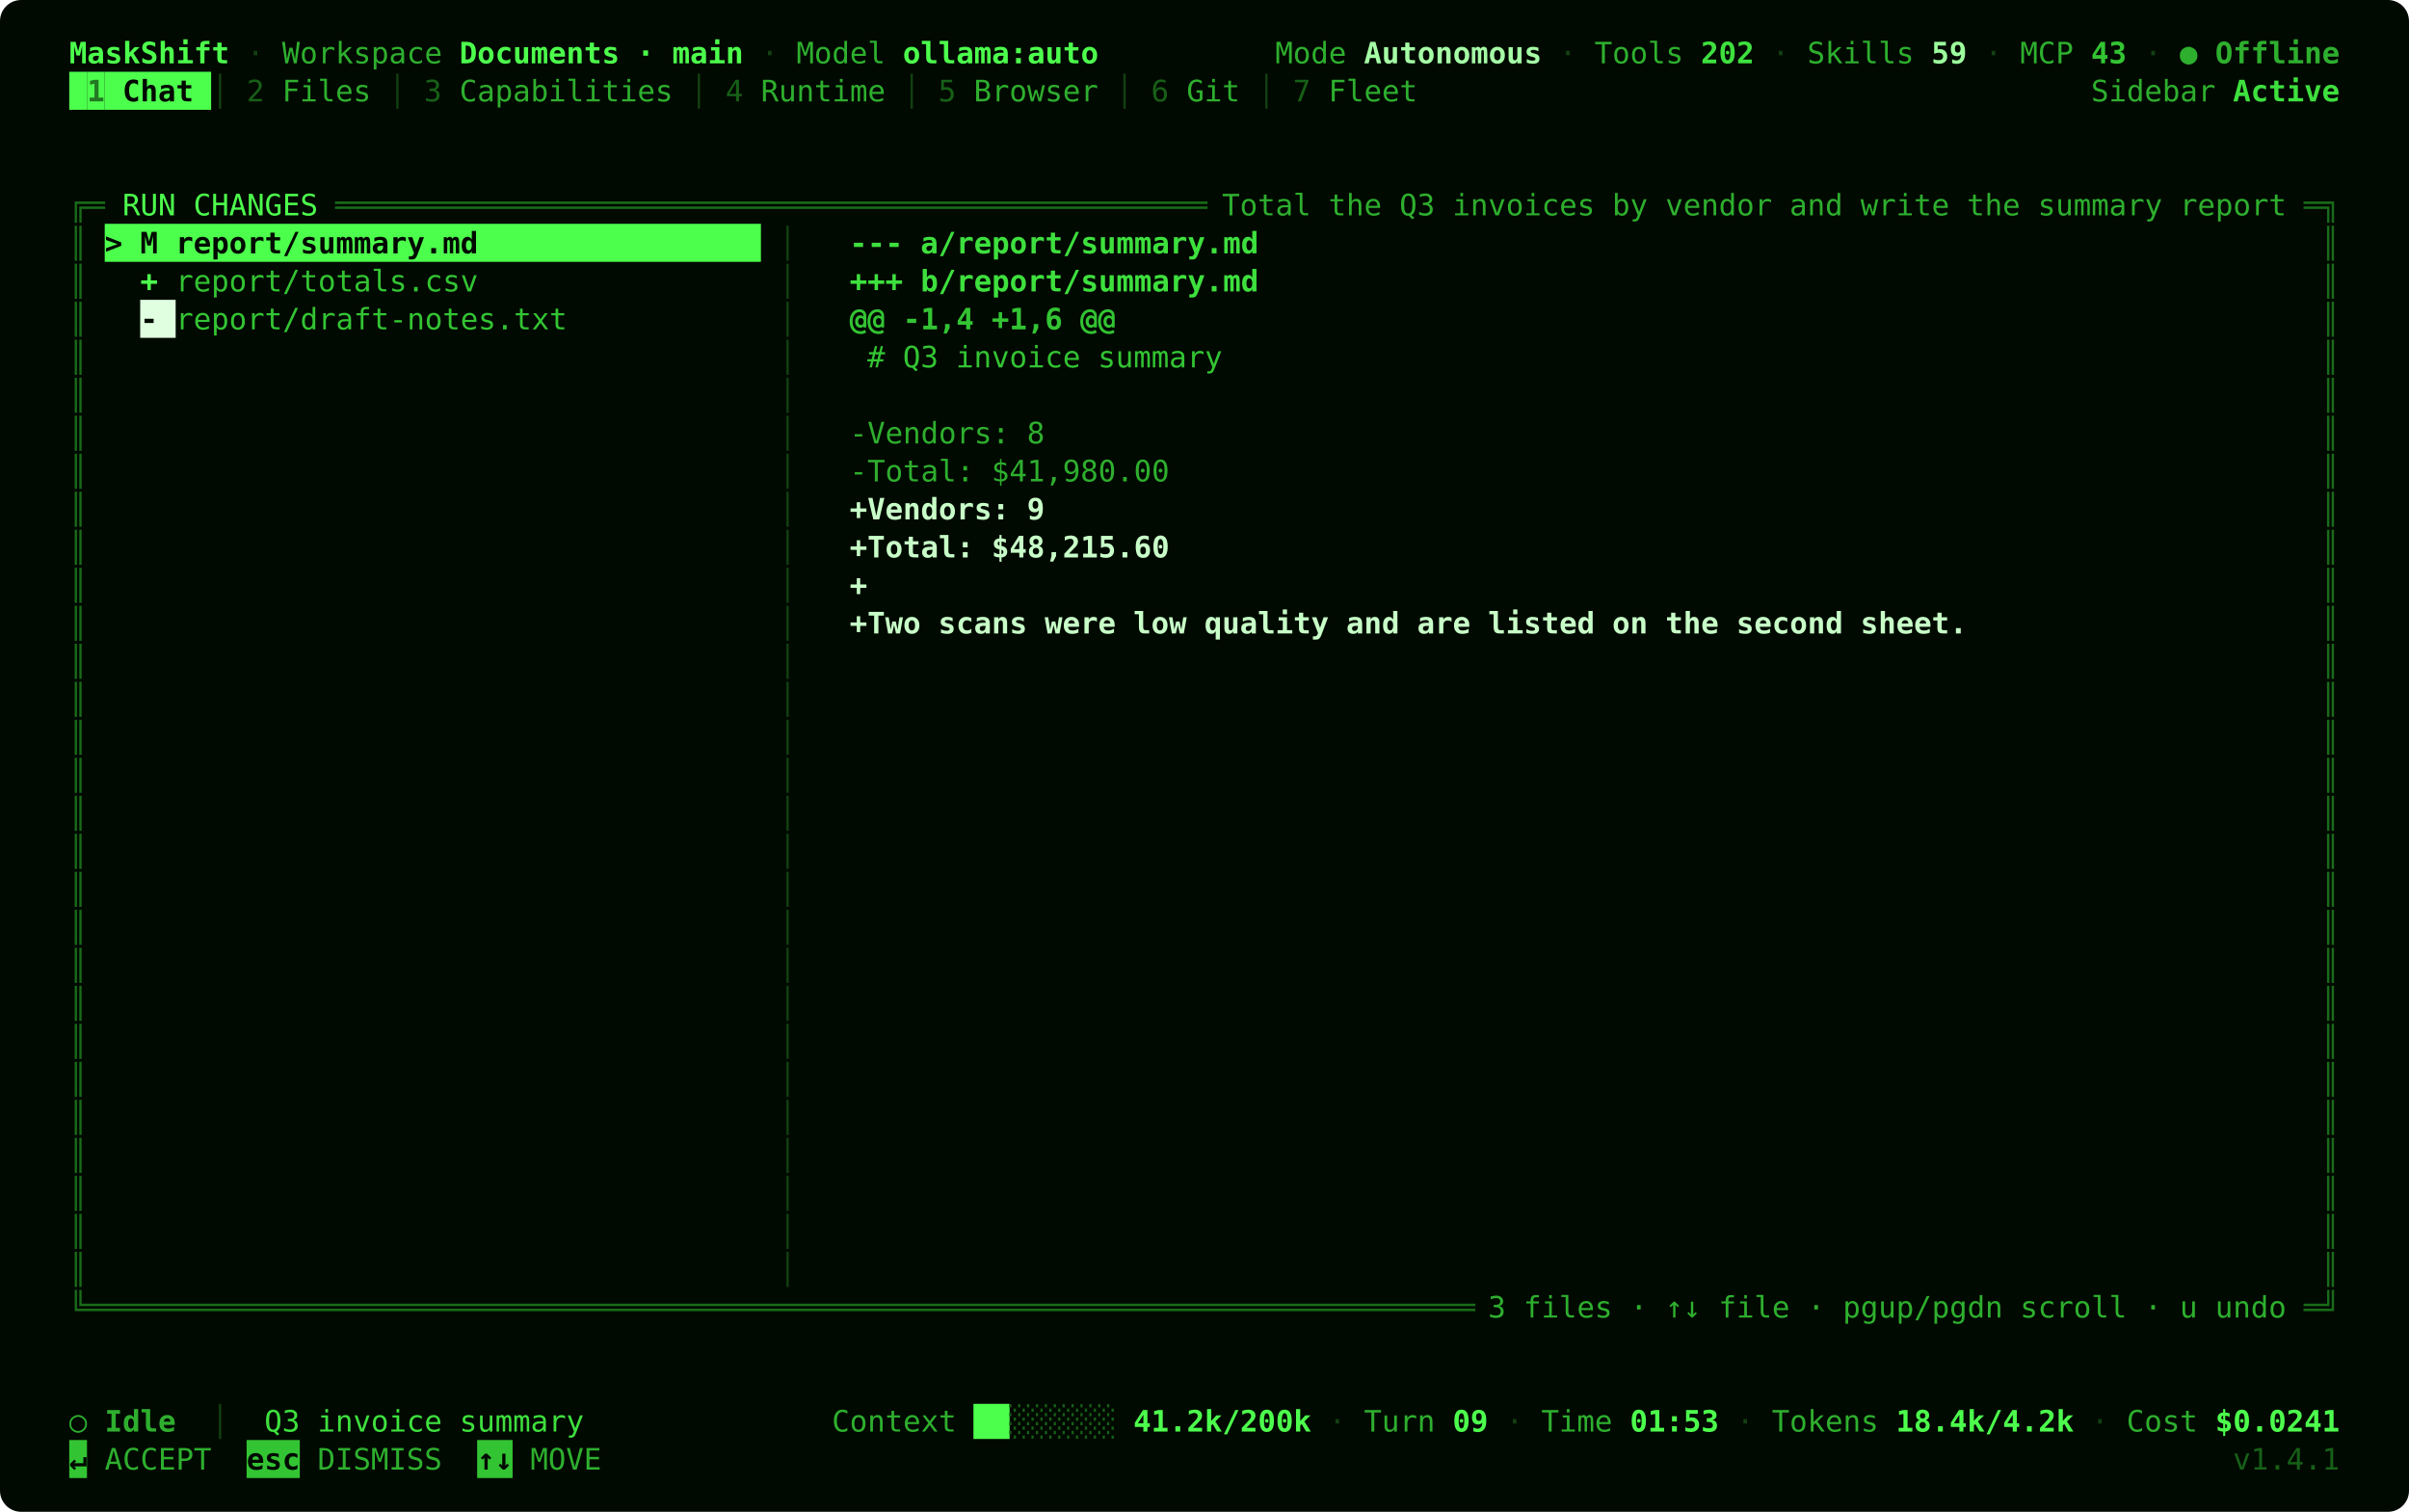
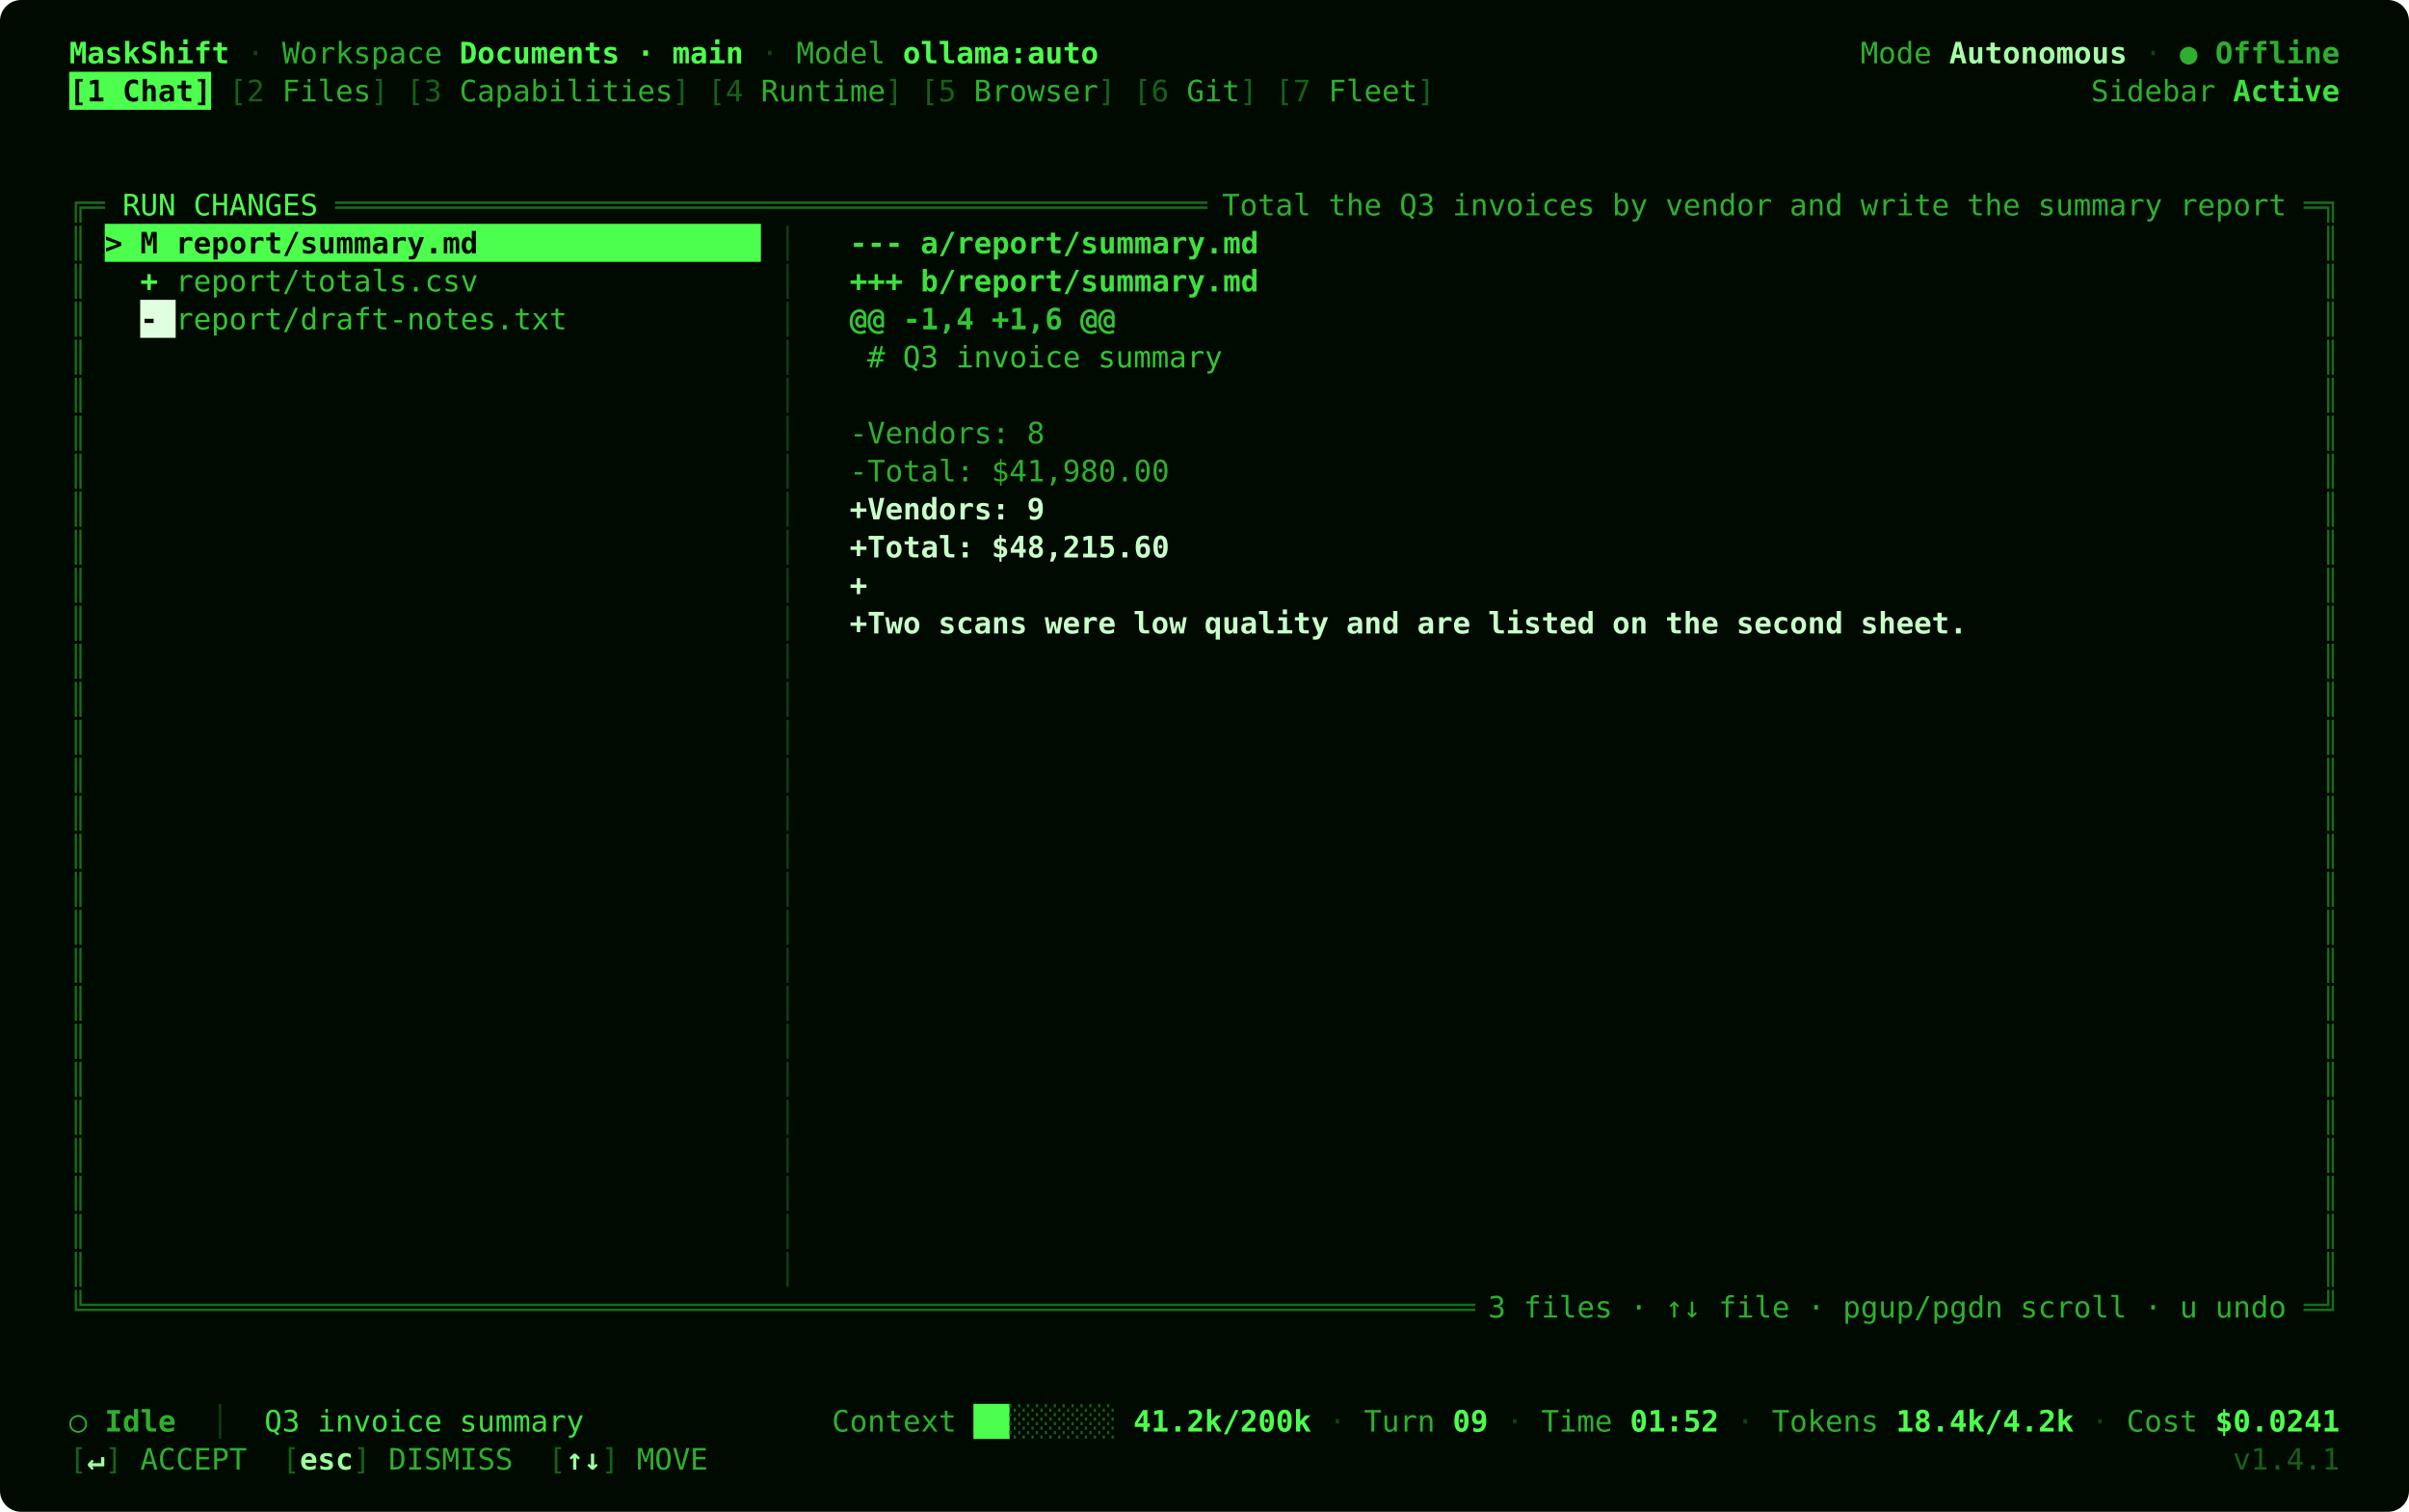
<svg xmlns="http://www.w3.org/2000/svg" width="1141" height="716" viewBox="0 0 1141 716" role="img" aria-label="MaskShift — what the last run changed">
  <rect width="100%" height="100%" rx="10" fill="#010a01" />
  <g font-family="SFMono-Regular, Menlo, Consolas, DejaVu Sans Mono, monospace" font-size="14" xml:space="preserve">
    <text x="32.80" y="30.00" fill="#4dff4d" textLength="75.60" lengthAdjust="spacingAndGlyphs" font-weight="700">MaskShift</text>
    <text x="116.80" y="30.00" fill="#124012" textLength="8.40" lengthAdjust="spacingAndGlyphs">·</text>
    <text x="133.60" y="30.00" fill="#2eaf2e" textLength="75.60" lengthAdjust="spacingAndGlyphs">Workspace</text>
    <text x="217.60" y="30.00" fill="#4dff4d" textLength="75.60" lengthAdjust="spacingAndGlyphs" font-weight="700">Documents</text>
    <text x="301.60" y="30.00" fill="#4dff4d" textLength="8.40" lengthAdjust="spacingAndGlyphs" font-weight="700">·</text>
    <text x="318.40" y="30.00" fill="#4dff4d" textLength="33.60" lengthAdjust="spacingAndGlyphs" font-weight="700">main</text>
    <text x="360.40" y="30.00" fill="#124012" textLength="8.40" lengthAdjust="spacingAndGlyphs">·</text>
    <text x="377.20" y="30.00" fill="#2eaf2e" textLength="42.00" lengthAdjust="spacingAndGlyphs">Model</text>
    <text x="427.60" y="30.00" fill="#4dff4d" textLength="92.40" lengthAdjust="spacingAndGlyphs" font-weight="700">ollama:auto</text>
-     <text x="604.00" y="30.00" fill="#2eaf2e" textLength="33.60" lengthAdjust="spacingAndGlyphs">Mode</text>
-     <text x="646.00" y="30.00" fill="#a6ffa6" textLength="84.00" lengthAdjust="spacingAndGlyphs" font-weight="700">Autonomous</text>
-     <text x="738.40" y="30.00" fill="#124012" textLength="8.40" lengthAdjust="spacingAndGlyphs">·</text>
-     <text x="755.20" y="30.00" fill="#2eaf2e" textLength="42.00" lengthAdjust="spacingAndGlyphs">Tools</text>
-     <text x="805.60" y="30.00" fill="#3ee03e" textLength="25.20" lengthAdjust="spacingAndGlyphs" font-weight="700">202</text>
-     <text x="839.20" y="30.00" fill="#124012" textLength="8.40" lengthAdjust="spacingAndGlyphs">·</text>
-     <text x="856.00" y="30.00" fill="#2eaf2e" textLength="50.40" lengthAdjust="spacingAndGlyphs">Skills</text>
-     <text x="914.80" y="30.00" fill="#9dff9d" textLength="16.80" lengthAdjust="spacingAndGlyphs" font-weight="700">59</text>
-     <text x="940.00" y="30.00" fill="#124012" textLength="8.40" lengthAdjust="spacingAndGlyphs">·</text>
-     <text x="956.80" y="30.00" fill="#2eaf2e" textLength="25.20" lengthAdjust="spacingAndGlyphs">MCP</text>
-     <text x="990.40" y="30.00" fill="#33c433" textLength="16.80" lengthAdjust="spacingAndGlyphs" font-weight="700">43</text>
+     <text x="881.20" y="30.00" fill="#2eaf2e" textLength="33.60" lengthAdjust="spacingAndGlyphs">Mode</text>
+     <text x="923.20" y="30.00" fill="#a6ffa6" textLength="84.00" lengthAdjust="spacingAndGlyphs" font-weight="700">Autonomous</text>
    <text x="1015.60" y="30.00" fill="#124012" textLength="8.40" lengthAdjust="spacingAndGlyphs">·</text>
    <text x="1032.40" y="30.00" fill="#2eaf2e" textLength="8.40" lengthAdjust="spacingAndGlyphs">●</text>
    <text x="1049.20" y="30.00" fill="#2eaf2e" textLength="58.80" lengthAdjust="spacingAndGlyphs" font-weight="700">Offline</text>
-     <rect x="32.80" y="34.00" width="8.40" height="18" fill="#4dff4d" />
-     <rect x="41.20" y="34.00" width="8.40" height="18" fill="#4dff4d" />
-     <text x="41.20" y="48.00" fill="#237823" textLength="8.40" lengthAdjust="spacingAndGlyphs" font-weight="700">1</text>
-     <rect x="49.60" y="34.00" width="50.40" height="18" fill="#4dff4d" />
-     <text x="58.00" y="48.00" fill="#010a01" textLength="33.60" lengthAdjust="spacingAndGlyphs" font-weight="700">Chat</text>
-     <text x="100.00" y="48.00" fill="#124012" textLength="8.40" lengthAdjust="spacingAndGlyphs">│</text>
-     <text x="116.80" y="48.00" fill="#176017" textLength="8.40" lengthAdjust="spacingAndGlyphs">2</text>
+     <rect x="32.80" y="34.00" width="67.20" height="18" fill="#4dff4d" />
+     <text x="32.80" y="48.00" fill="#010a01" textLength="16.80" lengthAdjust="spacingAndGlyphs" font-weight="700">[1</text>
+     <text x="58.00" y="48.00" fill="#010a01" textLength="42.00" lengthAdjust="spacingAndGlyphs" font-weight="700">Chat]</text>
+     <text x="108.40" y="48.00" fill="#176017" textLength="16.80" lengthAdjust="spacingAndGlyphs">[2</text>
    <text x="133.60" y="48.00" fill="#2eaf2e" textLength="42.00" lengthAdjust="spacingAndGlyphs">Files</text>
-     <text x="184.00" y="48.00" fill="#124012" textLength="8.40" lengthAdjust="spacingAndGlyphs">│</text>
-     <text x="200.80" y="48.00" fill="#176017" textLength="8.40" lengthAdjust="spacingAndGlyphs">3</text>
+     <text x="175.60" y="48.00" fill="#176017" textLength="8.40" lengthAdjust="spacingAndGlyphs">]</text>
+     <text x="192.40" y="48.00" fill="#176017" textLength="16.80" lengthAdjust="spacingAndGlyphs">[3</text>
    <text x="217.60" y="48.00" fill="#2eaf2e" textLength="100.80" lengthAdjust="spacingAndGlyphs">Capabilities</text>
-     <text x="326.80" y="48.00" fill="#124012" textLength="8.40" lengthAdjust="spacingAndGlyphs">│</text>
-     <text x="343.60" y="48.00" fill="#176017" textLength="8.40" lengthAdjust="spacingAndGlyphs">4</text>
+     <text x="318.40" y="48.00" fill="#176017" textLength="8.40" lengthAdjust="spacingAndGlyphs">]</text>
+     <text x="335.20" y="48.00" fill="#176017" textLength="16.80" lengthAdjust="spacingAndGlyphs">[4</text>
    <text x="360.40" y="48.00" fill="#2eaf2e" textLength="58.80" lengthAdjust="spacingAndGlyphs">Runtime</text>
-     <text x="427.60" y="48.00" fill="#124012" textLength="8.40" lengthAdjust="spacingAndGlyphs">│</text>
-     <text x="444.40" y="48.00" fill="#176017" textLength="8.40" lengthAdjust="spacingAndGlyphs">5</text>
+     <text x="419.20" y="48.00" fill="#176017" textLength="8.40" lengthAdjust="spacingAndGlyphs">]</text>
+     <text x="436.00" y="48.00" fill="#176017" textLength="16.80" lengthAdjust="spacingAndGlyphs">[5</text>
    <text x="461.20" y="48.00" fill="#2eaf2e" textLength="58.80" lengthAdjust="spacingAndGlyphs">Browser</text>
-     <text x="528.40" y="48.00" fill="#124012" textLength="8.40" lengthAdjust="spacingAndGlyphs">│</text>
-     <text x="545.20" y="48.00" fill="#176017" textLength="8.40" lengthAdjust="spacingAndGlyphs">6</text>
+     <text x="520.00" y="48.00" fill="#176017" textLength="8.40" lengthAdjust="spacingAndGlyphs">]</text>
+     <text x="536.80" y="48.00" fill="#176017" textLength="16.80" lengthAdjust="spacingAndGlyphs">[6</text>
    <text x="562.00" y="48.00" fill="#2eaf2e" textLength="25.20" lengthAdjust="spacingAndGlyphs">Git</text>
-     <text x="595.60" y="48.00" fill="#124012" textLength="8.40" lengthAdjust="spacingAndGlyphs">│</text>
-     <text x="612.40" y="48.00" fill="#176017" textLength="8.40" lengthAdjust="spacingAndGlyphs">7</text>
+     <text x="587.20" y="48.00" fill="#176017" textLength="8.40" lengthAdjust="spacingAndGlyphs">]</text>
+     <text x="604.00" y="48.00" fill="#176017" textLength="16.80" lengthAdjust="spacingAndGlyphs">[7</text>
    <text x="629.20" y="48.00" fill="#2eaf2e" textLength="42.00" lengthAdjust="spacingAndGlyphs">Fleet</text>
+     <text x="671.20" y="48.00" fill="#176017" textLength="8.40" lengthAdjust="spacingAndGlyphs">]</text>
    <text x="990.40" y="48.00" fill="#2eaf2e" textLength="58.80" lengthAdjust="spacingAndGlyphs">Sidebar</text>
    <text x="1057.60" y="48.00" fill="#3ee03e" textLength="50.40" lengthAdjust="spacingAndGlyphs" font-weight="700">Active</text>
    <text x="32.80" y="102.00" fill="#196b19" textLength="16.80" lengthAdjust="spacingAndGlyphs">╔═</text>
    <text x="58.00" y="102.00" fill="#4dff4d" textLength="25.20" lengthAdjust="spacingAndGlyphs">RUN</text>
    <text x="91.60" y="102.00" fill="#4dff4d" textLength="58.80" lengthAdjust="spacingAndGlyphs">CHANGES</text>
    <text x="158.80" y="102.00" fill="#196b19" textLength="411.60" lengthAdjust="spacingAndGlyphs">═════════════════════════════════════════════════</text>
    <text x="578.80" y="102.00" fill="#2eaf2e" textLength="42.00" lengthAdjust="spacingAndGlyphs">Total</text>
    <text x="629.20" y="102.00" fill="#2eaf2e" textLength="25.20" lengthAdjust="spacingAndGlyphs">the</text>
    <text x="662.80" y="102.00" fill="#2eaf2e" textLength="16.80" lengthAdjust="spacingAndGlyphs">Q3</text>
    <text x="688.00" y="102.00" fill="#2eaf2e" textLength="67.20" lengthAdjust="spacingAndGlyphs">invoices</text>
    <text x="763.60" y="102.00" fill="#2eaf2e" textLength="16.80" lengthAdjust="spacingAndGlyphs">by</text>
    <text x="788.80" y="102.00" fill="#2eaf2e" textLength="50.40" lengthAdjust="spacingAndGlyphs">vendor</text>
    <text x="847.60" y="102.00" fill="#2eaf2e" textLength="25.20" lengthAdjust="spacingAndGlyphs">and</text>
    <text x="881.20" y="102.00" fill="#2eaf2e" textLength="42.00" lengthAdjust="spacingAndGlyphs">write</text>
    <text x="931.60" y="102.00" fill="#2eaf2e" textLength="25.20" lengthAdjust="spacingAndGlyphs">the</text>
    <text x="965.20" y="102.00" fill="#2eaf2e" textLength="58.80" lengthAdjust="spacingAndGlyphs">summary</text>
    <text x="1032.40" y="102.00" fill="#2eaf2e" textLength="50.40" lengthAdjust="spacingAndGlyphs">report</text>
    <text x="1091.20" y="102.00" fill="#196b19" textLength="16.80" lengthAdjust="spacingAndGlyphs">═╗</text>
    <text x="32.80" y="120.00" fill="#196b19" textLength="8.40" lengthAdjust="spacingAndGlyphs">║</text>
    <rect x="49.60" y="106.00" width="310.80" height="18" fill="#4dff4d" />
    <text x="49.60" y="120.00" fill="#010a01" textLength="8.40" lengthAdjust="spacingAndGlyphs" font-weight="700">&gt;</text>
    <text x="66.40" y="120.00" fill="#010a01" textLength="8.40" lengthAdjust="spacingAndGlyphs" font-weight="700">M</text>
    <text x="83.20" y="120.00" fill="#010a01" textLength="142.80" lengthAdjust="spacingAndGlyphs" font-weight="700">report/summary.md</text>
    <text x="368.80" y="120.00" fill="#124012" textLength="8.40" lengthAdjust="spacingAndGlyphs">│</text>
    <text x="402.40" y="120.00" fill="#3ee03e" textLength="25.20" lengthAdjust="spacingAndGlyphs" font-weight="700">---</text>
    <text x="436.00" y="120.00" fill="#3ee03e" textLength="159.60" lengthAdjust="spacingAndGlyphs" font-weight="700">a/report/summary.md</text>
    <text x="1099.60" y="120.00" fill="#196b19" textLength="8.40" lengthAdjust="spacingAndGlyphs">║</text>
    <text x="32.80" y="138.00" fill="#196b19" textLength="8.40" lengthAdjust="spacingAndGlyphs">║</text>
    <text x="66.40" y="138.00" fill="#4dff4d" textLength="8.40" lengthAdjust="spacingAndGlyphs" font-weight="700">+</text>
    <text x="83.20" y="138.00" fill="#33c433" textLength="142.80" lengthAdjust="spacingAndGlyphs">report/totals.csv</text>
    <text x="368.80" y="138.00" fill="#124012" textLength="8.40" lengthAdjust="spacingAndGlyphs">│</text>
    <text x="402.40" y="138.00" fill="#3ee03e" textLength="25.20" lengthAdjust="spacingAndGlyphs" font-weight="700">+++</text>
    <text x="436.00" y="138.00" fill="#3ee03e" textLength="159.60" lengthAdjust="spacingAndGlyphs" font-weight="700">b/report/summary.md</text>
    <text x="1099.60" y="138.00" fill="#196b19" textLength="8.40" lengthAdjust="spacingAndGlyphs">║</text>
    <text x="32.80" y="156.00" fill="#196b19" textLength="8.40" lengthAdjust="spacingAndGlyphs">║</text>
    <rect x="66.40" y="142.00" width="16.80" height="18" fill="#e0ffe0" />
    <text x="66.40" y="156.00" fill="#010a01" textLength="8.40" lengthAdjust="spacingAndGlyphs" font-weight="700">-</text>
    <text x="83.20" y="156.00" fill="#33c433" textLength="184.80" lengthAdjust="spacingAndGlyphs">report/draft-notes.txt</text>
    <text x="368.80" y="156.00" fill="#124012" textLength="8.40" lengthAdjust="spacingAndGlyphs">│</text>
    <text x="402.40" y="156.00" fill="#33c433" textLength="16.80" lengthAdjust="spacingAndGlyphs" font-weight="700">@@</text>
    <text x="427.60" y="156.00" fill="#33c433" textLength="33.60" lengthAdjust="spacingAndGlyphs" font-weight="700">-1,4</text>
    <text x="469.60" y="156.00" fill="#33c433" textLength="33.60" lengthAdjust="spacingAndGlyphs" font-weight="700">+1,6</text>
    <text x="511.60" y="156.00" fill="#33c433" textLength="16.80" lengthAdjust="spacingAndGlyphs" font-weight="700">@@</text>
    <text x="1099.60" y="156.00" fill="#196b19" textLength="8.40" lengthAdjust="spacingAndGlyphs">║</text>
    <text x="32.80" y="174.00" fill="#196b19" textLength="8.40" lengthAdjust="spacingAndGlyphs">║</text>
    <text x="368.80" y="174.00" fill="#124012" textLength="8.40" lengthAdjust="spacingAndGlyphs">│</text>
    <text x="410.80" y="174.00" fill="#33c433" textLength="8.40" lengthAdjust="spacingAndGlyphs">#</text>
    <text x="427.60" y="174.00" fill="#33c433" textLength="16.80" lengthAdjust="spacingAndGlyphs">Q3</text>
    <text x="452.80" y="174.00" fill="#33c433" textLength="58.80" lengthAdjust="spacingAndGlyphs">invoice</text>
    <text x="520.00" y="174.00" fill="#33c433" textLength="58.80" lengthAdjust="spacingAndGlyphs">summary</text>
    <text x="1099.60" y="174.00" fill="#196b19" textLength="8.40" lengthAdjust="spacingAndGlyphs">║</text>
    <text x="32.80" y="192.00" fill="#196b19" textLength="8.40" lengthAdjust="spacingAndGlyphs">║</text>
    <text x="368.80" y="192.00" fill="#124012" textLength="8.40" lengthAdjust="spacingAndGlyphs">│</text>
    <text x="1099.60" y="192.00" fill="#196b19" textLength="8.40" lengthAdjust="spacingAndGlyphs">║</text>
    <text x="32.80" y="210.00" fill="#196b19" textLength="8.40" lengthAdjust="spacingAndGlyphs">║</text>
    <text x="368.80" y="210.00" fill="#124012" textLength="8.40" lengthAdjust="spacingAndGlyphs">│</text>
    <text x="402.40" y="210.00" fill="#2eaf2e" textLength="75.60" lengthAdjust="spacingAndGlyphs">-Vendors:</text>
    <text x="486.40" y="210.00" fill="#2eaf2e" textLength="8.40" lengthAdjust="spacingAndGlyphs">8</text>
    <text x="1099.60" y="210.00" fill="#196b19" textLength="8.40" lengthAdjust="spacingAndGlyphs">║</text>
    <text x="32.80" y="228.00" fill="#196b19" textLength="8.40" lengthAdjust="spacingAndGlyphs">║</text>
    <text x="368.80" y="228.00" fill="#124012" textLength="8.40" lengthAdjust="spacingAndGlyphs">│</text>
    <text x="402.40" y="228.00" fill="#2eaf2e" textLength="58.80" lengthAdjust="spacingAndGlyphs">-Total:</text>
    <text x="469.60" y="228.00" fill="#2eaf2e" textLength="84.00" lengthAdjust="spacingAndGlyphs">$41,980.00</text>
    <text x="1099.60" y="228.00" fill="#196b19" textLength="8.40" lengthAdjust="spacingAndGlyphs">║</text>
    <text x="32.80" y="246.00" fill="#196b19" textLength="8.40" lengthAdjust="spacingAndGlyphs">║</text>
    <text x="368.80" y="246.00" fill="#124012" textLength="8.40" lengthAdjust="spacingAndGlyphs">│</text>
    <text x="402.40" y="246.00" fill="#c8ffc8" textLength="75.60" lengthAdjust="spacingAndGlyphs" font-weight="700">+Vendors:</text>
    <text x="486.40" y="246.00" fill="#c8ffc8" textLength="8.40" lengthAdjust="spacingAndGlyphs" font-weight="700">9</text>
    <text x="1099.60" y="246.00" fill="#196b19" textLength="8.40" lengthAdjust="spacingAndGlyphs">║</text>
    <text x="32.80" y="264.00" fill="#196b19" textLength="8.40" lengthAdjust="spacingAndGlyphs">║</text>
    <text x="368.80" y="264.00" fill="#124012" textLength="8.40" lengthAdjust="spacingAndGlyphs">│</text>
    <text x="402.40" y="264.00" fill="#c8ffc8" textLength="58.80" lengthAdjust="spacingAndGlyphs" font-weight="700">+Total:</text>
    <text x="469.60" y="264.00" fill="#c8ffc8" textLength="84.00" lengthAdjust="spacingAndGlyphs" font-weight="700">$48,215.60</text>
    <text x="1099.60" y="264.00" fill="#196b19" textLength="8.40" lengthAdjust="spacingAndGlyphs">║</text>
    <text x="32.80" y="282.00" fill="#196b19" textLength="8.40" lengthAdjust="spacingAndGlyphs">║</text>
    <text x="368.80" y="282.00" fill="#124012" textLength="8.40" lengthAdjust="spacingAndGlyphs">│</text>
    <text x="402.40" y="282.00" fill="#c8ffc8" textLength="8.40" lengthAdjust="spacingAndGlyphs" font-weight="700">+</text>
    <text x="1099.60" y="282.00" fill="#196b19" textLength="8.40" lengthAdjust="spacingAndGlyphs">║</text>
    <text x="32.80" y="300.00" fill="#196b19" textLength="8.40" lengthAdjust="spacingAndGlyphs">║</text>
    <text x="368.80" y="300.00" fill="#124012" textLength="8.40" lengthAdjust="spacingAndGlyphs">│</text>
    <text x="402.40" y="300.00" fill="#c8ffc8" textLength="33.60" lengthAdjust="spacingAndGlyphs" font-weight="700">+Two</text>
    <text x="444.40" y="300.00" fill="#c8ffc8" textLength="42.00" lengthAdjust="spacingAndGlyphs" font-weight="700">scans</text>
    <text x="494.80" y="300.00" fill="#c8ffc8" textLength="33.60" lengthAdjust="spacingAndGlyphs" font-weight="700">were</text>
    <text x="536.80" y="300.00" fill="#c8ffc8" textLength="25.20" lengthAdjust="spacingAndGlyphs" font-weight="700">low</text>
    <text x="570.40" y="300.00" fill="#c8ffc8" textLength="58.80" lengthAdjust="spacingAndGlyphs" font-weight="700">quality</text>
    <text x="637.60" y="300.00" fill="#c8ffc8" textLength="25.20" lengthAdjust="spacingAndGlyphs" font-weight="700">and</text>
    <text x="671.20" y="300.00" fill="#c8ffc8" textLength="25.20" lengthAdjust="spacingAndGlyphs" font-weight="700">are</text>
    <text x="704.80" y="300.00" fill="#c8ffc8" textLength="50.40" lengthAdjust="spacingAndGlyphs" font-weight="700">listed</text>
    <text x="763.60" y="300.00" fill="#c8ffc8" textLength="16.80" lengthAdjust="spacingAndGlyphs" font-weight="700">on</text>
    <text x="788.80" y="300.00" fill="#c8ffc8" textLength="25.20" lengthAdjust="spacingAndGlyphs" font-weight="700">the</text>
    <text x="822.40" y="300.00" fill="#c8ffc8" textLength="50.40" lengthAdjust="spacingAndGlyphs" font-weight="700">second</text>
    <text x="881.20" y="300.00" fill="#c8ffc8" textLength="50.40" lengthAdjust="spacingAndGlyphs" font-weight="700">sheet.</text>
    <text x="1099.60" y="300.00" fill="#196b19" textLength="8.40" lengthAdjust="spacingAndGlyphs">║</text>
    <text x="32.80" y="318.00" fill="#196b19" textLength="8.40" lengthAdjust="spacingAndGlyphs">║</text>
    <text x="368.80" y="318.00" fill="#124012" textLength="8.40" lengthAdjust="spacingAndGlyphs">│</text>
    <text x="1099.60" y="318.00" fill="#196b19" textLength="8.40" lengthAdjust="spacingAndGlyphs">║</text>
    <text x="32.80" y="336.00" fill="#196b19" textLength="8.40" lengthAdjust="spacingAndGlyphs">║</text>
    <text x="368.80" y="336.00" fill="#124012" textLength="8.40" lengthAdjust="spacingAndGlyphs">│</text>
    <text x="1099.60" y="336.00" fill="#196b19" textLength="8.40" lengthAdjust="spacingAndGlyphs">║</text>
    <text x="32.80" y="354.00" fill="#196b19" textLength="8.40" lengthAdjust="spacingAndGlyphs">║</text>
    <text x="368.80" y="354.00" fill="#124012" textLength="8.40" lengthAdjust="spacingAndGlyphs">│</text>
    <text x="1099.60" y="354.00" fill="#196b19" textLength="8.40" lengthAdjust="spacingAndGlyphs">║</text>
    <text x="32.80" y="372.00" fill="#196b19" textLength="8.40" lengthAdjust="spacingAndGlyphs">║</text>
    <text x="368.80" y="372.00" fill="#124012" textLength="8.40" lengthAdjust="spacingAndGlyphs">│</text>
    <text x="1099.60" y="372.00" fill="#196b19" textLength="8.40" lengthAdjust="spacingAndGlyphs">║</text>
    <text x="32.80" y="390.00" fill="#196b19" textLength="8.40" lengthAdjust="spacingAndGlyphs">║</text>
    <text x="368.80" y="390.00" fill="#124012" textLength="8.40" lengthAdjust="spacingAndGlyphs">│</text>
    <text x="1099.60" y="390.00" fill="#196b19" textLength="8.40" lengthAdjust="spacingAndGlyphs">║</text>
    <text x="32.80" y="408.00" fill="#196b19" textLength="8.40" lengthAdjust="spacingAndGlyphs">║</text>
    <text x="368.80" y="408.00" fill="#124012" textLength="8.40" lengthAdjust="spacingAndGlyphs">│</text>
    <text x="1099.60" y="408.00" fill="#196b19" textLength="8.40" lengthAdjust="spacingAndGlyphs">║</text>
    <text x="32.80" y="426.00" fill="#196b19" textLength="8.40" lengthAdjust="spacingAndGlyphs">║</text>
    <text x="368.80" y="426.00" fill="#124012" textLength="8.40" lengthAdjust="spacingAndGlyphs">│</text>
    <text x="1099.60" y="426.00" fill="#196b19" textLength="8.40" lengthAdjust="spacingAndGlyphs">║</text>
    <text x="32.80" y="444.00" fill="#196b19" textLength="8.40" lengthAdjust="spacingAndGlyphs">║</text>
    <text x="368.80" y="444.00" fill="#124012" textLength="8.40" lengthAdjust="spacingAndGlyphs">│</text>
    <text x="1099.60" y="444.00" fill="#196b19" textLength="8.40" lengthAdjust="spacingAndGlyphs">║</text>
    <text x="32.80" y="462.00" fill="#196b19" textLength="8.40" lengthAdjust="spacingAndGlyphs">║</text>
    <text x="368.80" y="462.00" fill="#124012" textLength="8.40" lengthAdjust="spacingAndGlyphs">│</text>
    <text x="1099.60" y="462.00" fill="#196b19" textLength="8.40" lengthAdjust="spacingAndGlyphs">║</text>
    <text x="32.80" y="480.00" fill="#196b19" textLength="8.40" lengthAdjust="spacingAndGlyphs">║</text>
    <text x="368.80" y="480.00" fill="#124012" textLength="8.40" lengthAdjust="spacingAndGlyphs">│</text>
    <text x="1099.60" y="480.00" fill="#196b19" textLength="8.40" lengthAdjust="spacingAndGlyphs">║</text>
    <text x="32.80" y="498.00" fill="#196b19" textLength="8.40" lengthAdjust="spacingAndGlyphs">║</text>
    <text x="368.80" y="498.00" fill="#124012" textLength="8.40" lengthAdjust="spacingAndGlyphs">│</text>
    <text x="1099.60" y="498.00" fill="#196b19" textLength="8.40" lengthAdjust="spacingAndGlyphs">║</text>
    <text x="32.80" y="516.00" fill="#196b19" textLength="8.40" lengthAdjust="spacingAndGlyphs">║</text>
    <text x="368.80" y="516.00" fill="#124012" textLength="8.40" lengthAdjust="spacingAndGlyphs">│</text>
    <text x="1099.60" y="516.00" fill="#196b19" textLength="8.40" lengthAdjust="spacingAndGlyphs">║</text>
    <text x="32.80" y="534.00" fill="#196b19" textLength="8.40" lengthAdjust="spacingAndGlyphs">║</text>
    <text x="368.80" y="534.00" fill="#124012" textLength="8.40" lengthAdjust="spacingAndGlyphs">│</text>
    <text x="1099.60" y="534.00" fill="#196b19" textLength="8.40" lengthAdjust="spacingAndGlyphs">║</text>
    <text x="32.80" y="552.00" fill="#196b19" textLength="8.40" lengthAdjust="spacingAndGlyphs">║</text>
    <text x="368.80" y="552.00" fill="#124012" textLength="8.40" lengthAdjust="spacingAndGlyphs">│</text>
    <text x="1099.60" y="552.00" fill="#196b19" textLength="8.40" lengthAdjust="spacingAndGlyphs">║</text>
    <text x="32.80" y="570.00" fill="#196b19" textLength="8.40" lengthAdjust="spacingAndGlyphs">║</text>
    <text x="368.80" y="570.00" fill="#124012" textLength="8.40" lengthAdjust="spacingAndGlyphs">│</text>
    <text x="1099.60" y="570.00" fill="#196b19" textLength="8.40" lengthAdjust="spacingAndGlyphs">║</text>
    <text x="32.80" y="588.00" fill="#196b19" textLength="8.40" lengthAdjust="spacingAndGlyphs">║</text>
    <text x="368.80" y="588.00" fill="#124012" textLength="8.40" lengthAdjust="spacingAndGlyphs">│</text>
    <text x="1099.60" y="588.00" fill="#196b19" textLength="8.40" lengthAdjust="spacingAndGlyphs">║</text>
    <text x="32.80" y="606.00" fill="#196b19" textLength="8.40" lengthAdjust="spacingAndGlyphs">║</text>
    <text x="368.80" y="606.00" fill="#124012" textLength="8.40" lengthAdjust="spacingAndGlyphs">│</text>
    <text x="1099.60" y="606.00" fill="#196b19" textLength="8.40" lengthAdjust="spacingAndGlyphs">║</text>
    <text x="32.80" y="624.00" fill="#196b19" textLength="663.60" lengthAdjust="spacingAndGlyphs">╚══════════════════════════════════════════════════════════════════════════════</text>
    <text x="704.80" y="624.00" fill="#2eaf2e" textLength="8.40" lengthAdjust="spacingAndGlyphs">3</text>
    <text x="721.60" y="624.00" fill="#2eaf2e" textLength="42.00" lengthAdjust="spacingAndGlyphs">files</text>
    <text x="772.00" y="624.00" fill="#2eaf2e" textLength="8.40" lengthAdjust="spacingAndGlyphs">·</text>
    <text x="788.80" y="624.00" fill="#2eaf2e" textLength="16.80" lengthAdjust="spacingAndGlyphs">↑↓</text>
    <text x="814.00" y="624.00" fill="#2eaf2e" textLength="33.60" lengthAdjust="spacingAndGlyphs">file</text>
    <text x="856.00" y="624.00" fill="#2eaf2e" textLength="8.40" lengthAdjust="spacingAndGlyphs">·</text>
    <text x="872.80" y="624.00" fill="#2eaf2e" textLength="75.60" lengthAdjust="spacingAndGlyphs">pgup/pgdn</text>
    <text x="956.80" y="624.00" fill="#2eaf2e" textLength="50.40" lengthAdjust="spacingAndGlyphs">scroll</text>
    <text x="1015.60" y="624.00" fill="#2eaf2e" textLength="8.40" lengthAdjust="spacingAndGlyphs">·</text>
    <text x="1032.40" y="624.00" fill="#2eaf2e" textLength="8.40" lengthAdjust="spacingAndGlyphs">u</text>
    <text x="1049.20" y="624.00" fill="#2eaf2e" textLength="33.60" lengthAdjust="spacingAndGlyphs">undo</text>
    <text x="1091.20" y="624.00" fill="#196b19" textLength="16.80" lengthAdjust="spacingAndGlyphs">═╝</text>
    <text x="32.80" y="678.00" fill="#2eaf2e" textLength="8.40" lengthAdjust="spacingAndGlyphs">○</text>
    <text x="49.60" y="678.00" fill="#2eaf2e" textLength="33.60" lengthAdjust="spacingAndGlyphs" font-weight="700">Idle</text>
    <text x="100.00" y="678.00" fill="#124012" textLength="8.40" lengthAdjust="spacingAndGlyphs">│</text>
    <text x="125.20" y="678.00" fill="#3ee03e" textLength="16.80" lengthAdjust="spacingAndGlyphs">Q3</text>
    <text x="150.40" y="678.00" fill="#3ee03e" textLength="58.80" lengthAdjust="spacingAndGlyphs">invoice</text>
    <text x="217.60" y="678.00" fill="#3ee03e" textLength="58.80" lengthAdjust="spacingAndGlyphs">summary</text>
    <text x="394.00" y="678.00" fill="#2eaf2e" textLength="58.80" lengthAdjust="spacingAndGlyphs">Context</text>
    <text x="461.20" y="678.00" fill="#4dff4d" textLength="16.80" lengthAdjust="spacingAndGlyphs">██</text>
    <text x="478.00" y="678.00" fill="#176017" textLength="50.40" lengthAdjust="spacingAndGlyphs">░░░░░░</text>
    <text x="536.80" y="678.00" fill="#4dff4d" textLength="84.00" lengthAdjust="spacingAndGlyphs" font-weight="700">41.2k/200k</text>
    <text x="629.20" y="678.00" fill="#124012" textLength="8.40" lengthAdjust="spacingAndGlyphs">·</text>
    <text x="646.00" y="678.00" fill="#2eaf2e" textLength="33.60" lengthAdjust="spacingAndGlyphs">Turn</text>
    <text x="688.00" y="678.00" fill="#4dff4d" textLength="16.80" lengthAdjust="spacingAndGlyphs" font-weight="700">09</text>
    <text x="713.20" y="678.00" fill="#124012" textLength="8.40" lengthAdjust="spacingAndGlyphs">·</text>
    <text x="730.00" y="678.00" fill="#2eaf2e" textLength="33.60" lengthAdjust="spacingAndGlyphs">Time</text>
-     <text x="772.00" y="678.00" fill="#4dff4d" textLength="42.00" lengthAdjust="spacingAndGlyphs" font-weight="700">01:53</text>
+     <text x="772.00" y="678.00" fill="#4dff4d" textLength="42.00" lengthAdjust="spacingAndGlyphs" font-weight="700">01:52</text>
    <text x="822.40" y="678.00" fill="#124012" textLength="8.40" lengthAdjust="spacingAndGlyphs">·</text>
    <text x="839.20" y="678.00" fill="#2eaf2e" textLength="50.40" lengthAdjust="spacingAndGlyphs">Tokens</text>
    <text x="898.00" y="678.00" fill="#4dff4d" textLength="84.00" lengthAdjust="spacingAndGlyphs" font-weight="700">18.4k/4.2k</text>
    <text x="990.40" y="678.00" fill="#124012" textLength="8.40" lengthAdjust="spacingAndGlyphs">·</text>
    <text x="1007.20" y="678.00" fill="#2eaf2e" textLength="33.60" lengthAdjust="spacingAndGlyphs">Cost</text>
    <text x="1049.20" y="678.00" fill="#4dff4d" textLength="58.80" lengthAdjust="spacingAndGlyphs" font-weight="700">$0.0241</text>
-     <rect x="32.80" y="682.00" width="8.40" height="18" fill="#33c433" />
-     <text x="32.80" y="696.00" fill="#010a01" textLength="8.40" lengthAdjust="spacingAndGlyphs" font-weight="700">↵</text>
-     <text x="49.60" y="696.00" fill="#2eaf2e" textLength="50.40" lengthAdjust="spacingAndGlyphs">ACCEPT</text>
-     <rect x="116.80" y="682.00" width="25.20" height="18" fill="#33c433" />
-     <text x="116.80" y="696.00" fill="#010a01" textLength="25.20" lengthAdjust="spacingAndGlyphs" font-weight="700">esc</text>
-     <text x="150.40" y="696.00" fill="#2eaf2e" textLength="58.80" lengthAdjust="spacingAndGlyphs">DISMISS</text>
-     <rect x="226.00" y="682.00" width="16.80" height="18" fill="#33c433" />
-     <text x="226.00" y="696.00" fill="#010a01" textLength="16.80" lengthAdjust="spacingAndGlyphs" font-weight="700">↑↓</text>
-     <text x="251.20" y="696.00" fill="#2eaf2e" textLength="33.60" lengthAdjust="spacingAndGlyphs">MOVE</text>
+     <text x="32.80" y="696.00" fill="#176017" textLength="8.40" lengthAdjust="spacingAndGlyphs">[</text>
+     <text x="41.20" y="696.00" fill="#9dff9d" textLength="8.40" lengthAdjust="spacingAndGlyphs" font-weight="700">↵</text>
+     <text x="49.60" y="696.00" fill="#176017" textLength="8.40" lengthAdjust="spacingAndGlyphs">]</text>
+     <text x="66.40" y="696.00" fill="#2eaf2e" textLength="50.40" lengthAdjust="spacingAndGlyphs">ACCEPT</text>
+     <text x="133.60" y="696.00" fill="#176017" textLength="8.40" lengthAdjust="spacingAndGlyphs">[</text>
+     <text x="142.00" y="696.00" fill="#9dff9d" textLength="25.20" lengthAdjust="spacingAndGlyphs" font-weight="700">esc</text>
+     <text x="167.20" y="696.00" fill="#176017" textLength="8.40" lengthAdjust="spacingAndGlyphs">]</text>
+     <text x="184.00" y="696.00" fill="#2eaf2e" textLength="58.80" lengthAdjust="spacingAndGlyphs">DISMISS</text>
+     <text x="259.60" y="696.00" fill="#176017" textLength="8.40" lengthAdjust="spacingAndGlyphs">[</text>
+     <text x="268.00" y="696.00" fill="#9dff9d" textLength="16.80" lengthAdjust="spacingAndGlyphs" font-weight="700">↑↓</text>
+     <text x="284.80" y="696.00" fill="#176017" textLength="8.40" lengthAdjust="spacingAndGlyphs">]</text>
+     <text x="301.60" y="696.00" fill="#2eaf2e" textLength="33.60" lengthAdjust="spacingAndGlyphs">MOVE</text>
    <text x="1057.60" y="696.00" fill="#176017" textLength="50.40" lengthAdjust="spacingAndGlyphs">v1.4.1</text>
  </g>
</svg>
